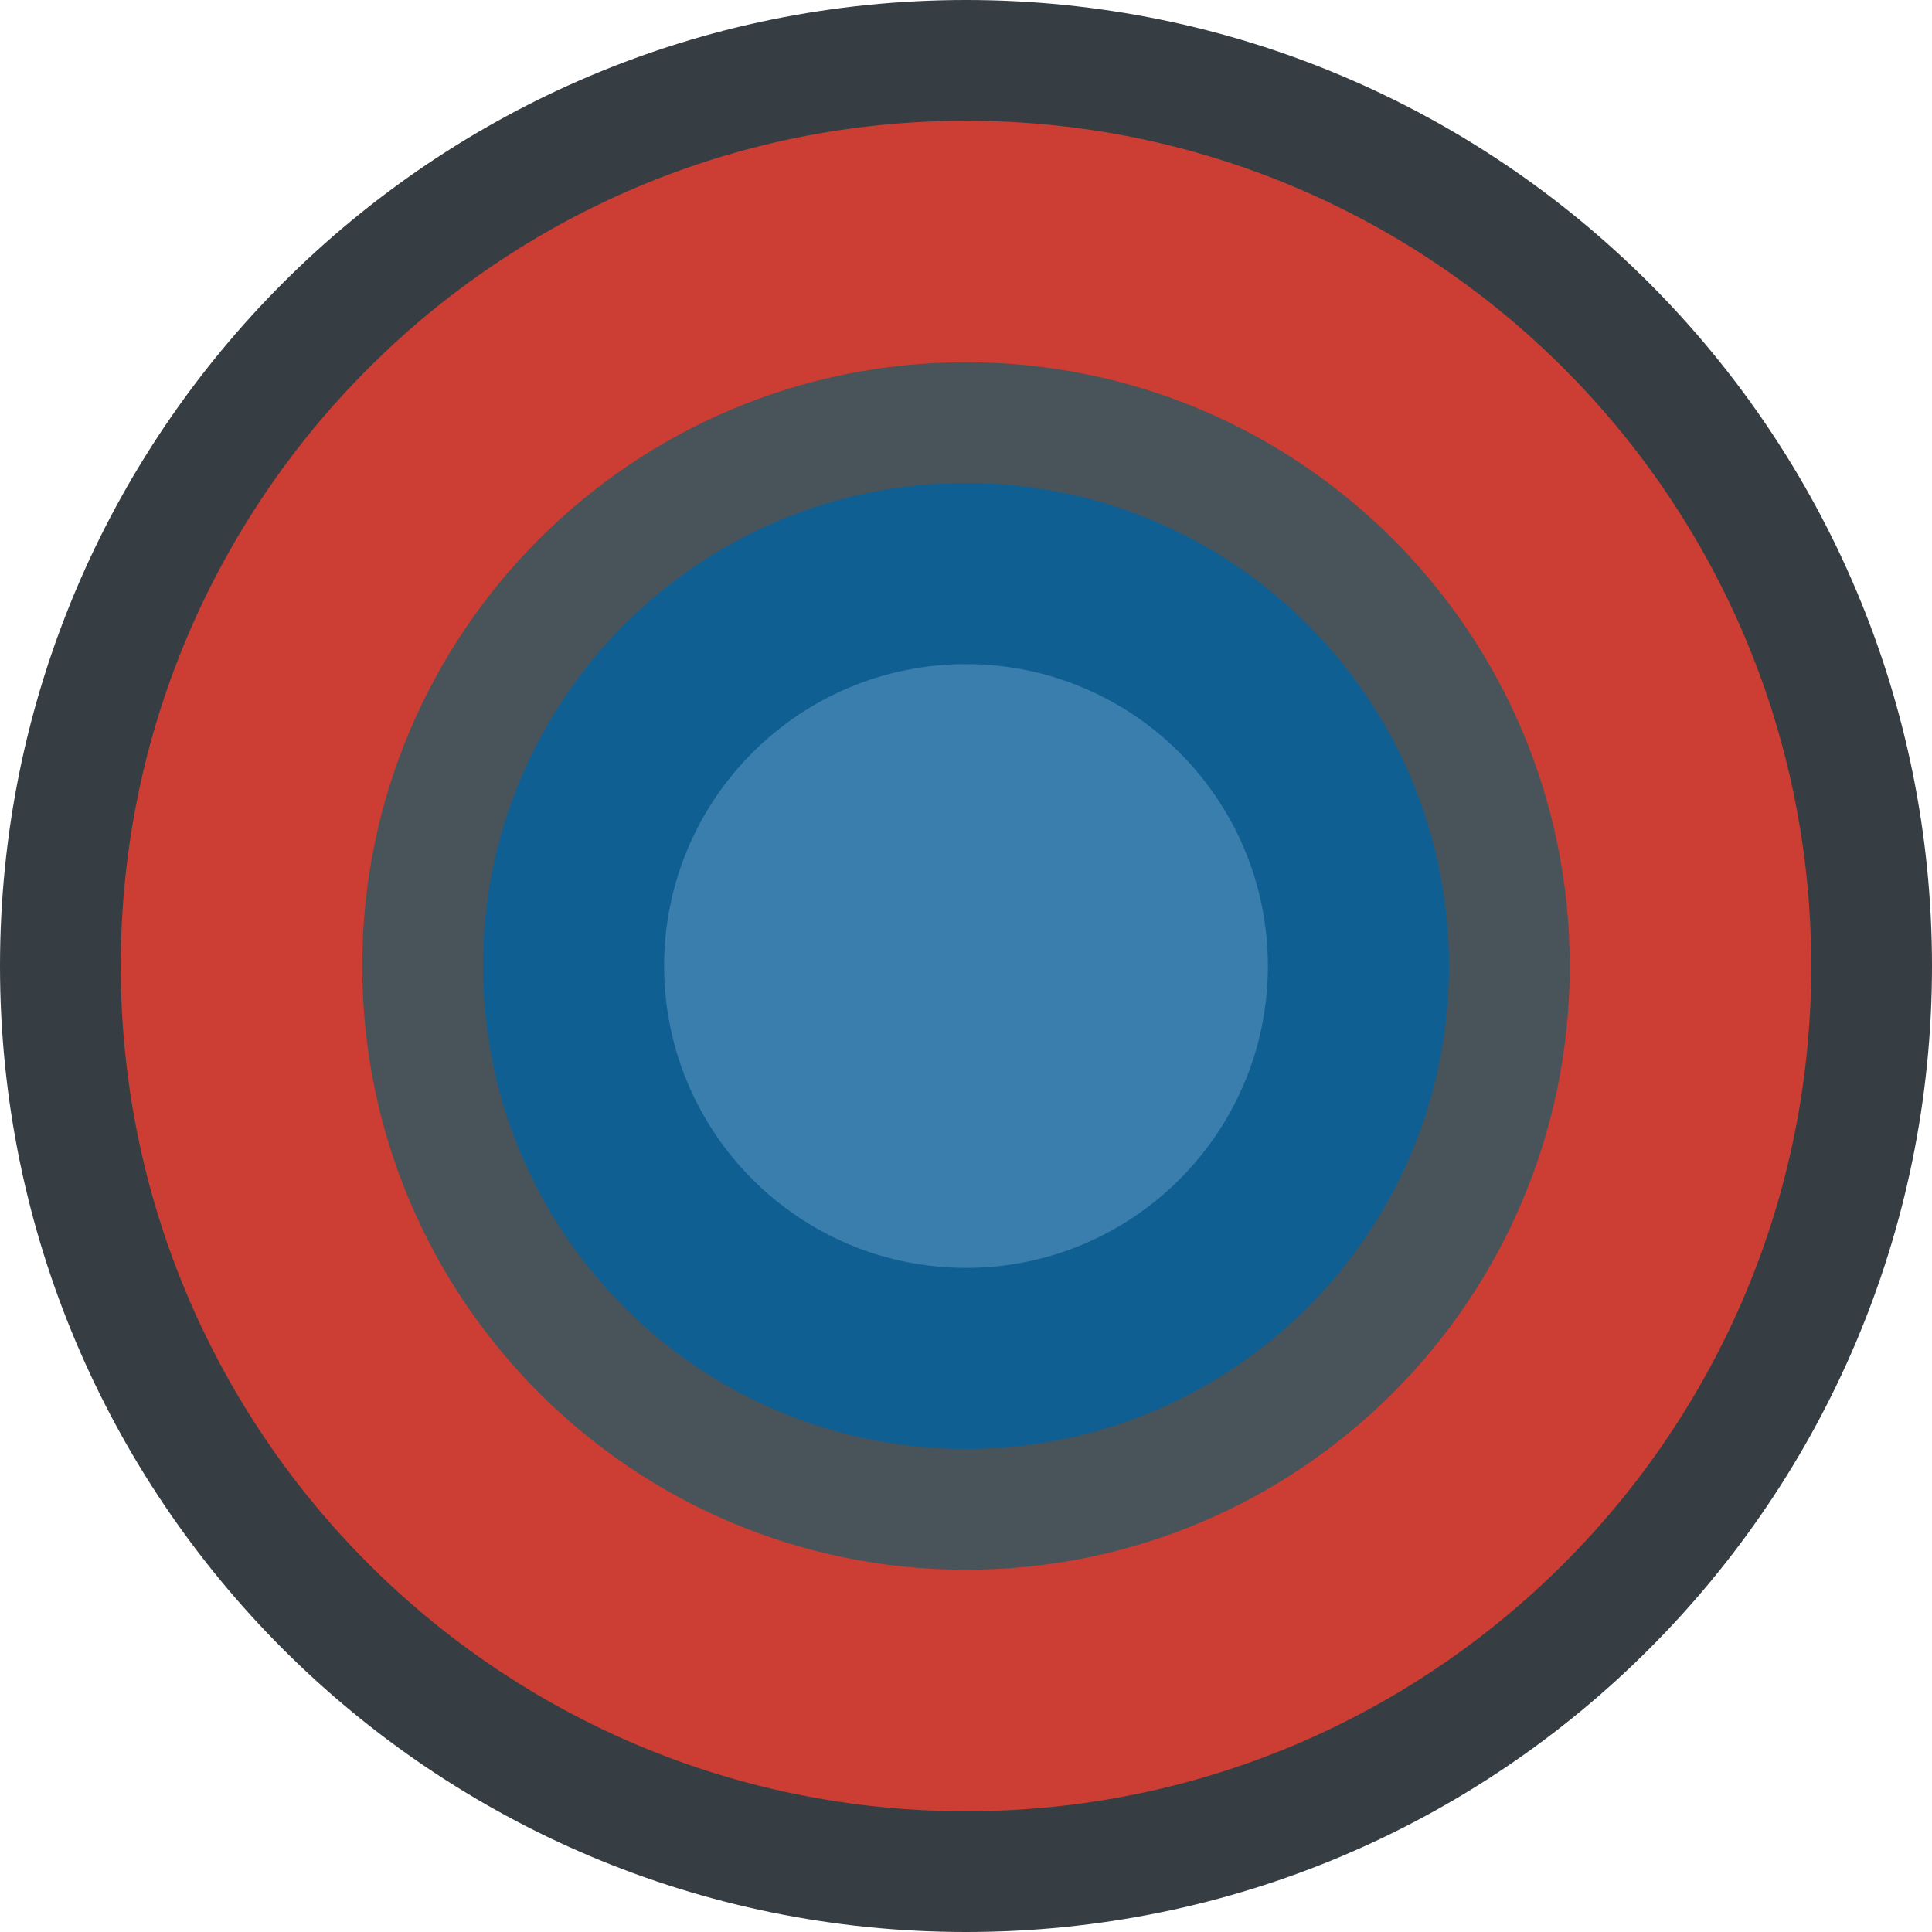
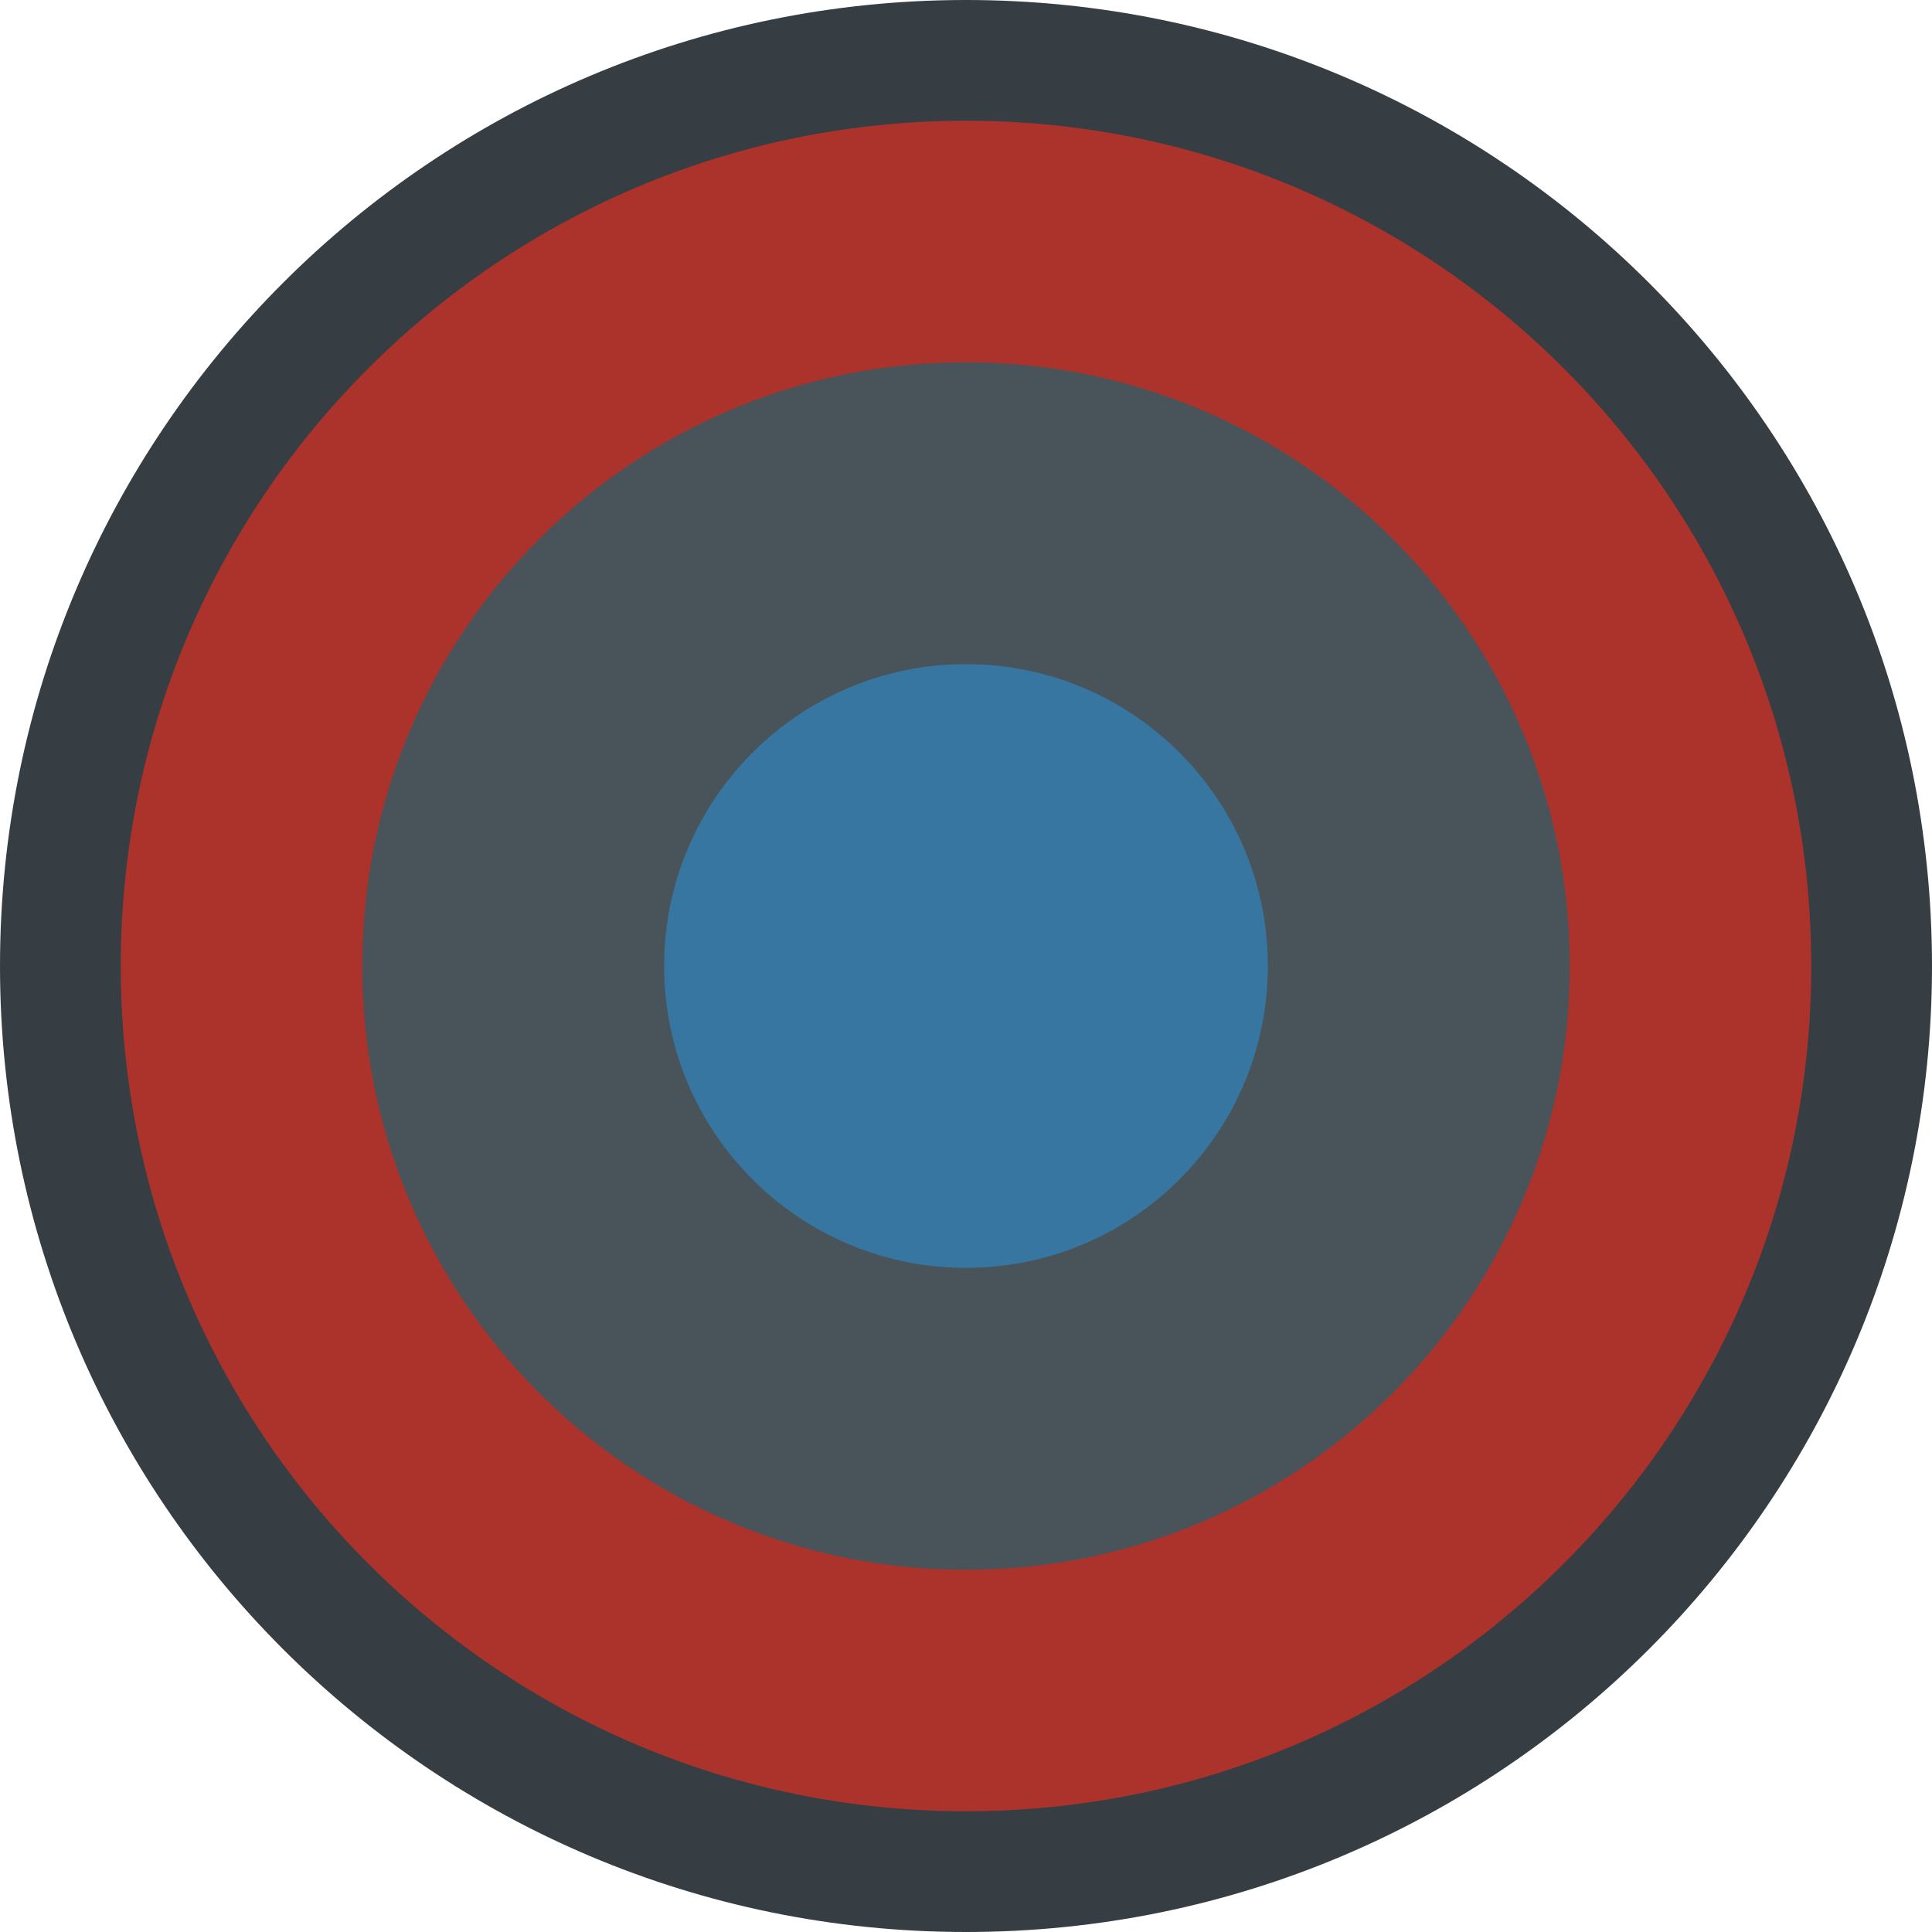
<svg xmlns="http://www.w3.org/2000/svg" width="64px" height="64px" viewBox="0 0 64 64" version="1.1">
  <g id="Page-1" stroke="none" stroke-width="1" fill="none" fill-rule="evenodd">
    <g id="favicon64">
-       <g id="layers">
-         <circle id="layer15" fill="#373E43" cx="32" cy="32" r="32" />
-         <circle id="layer12" fill="#CC3D33" cx="32" cy="32" r="28" />
-         <circle id="layer10" fill="#49535A" cx="32" cy="32" r="20" />
-         <circle id="layer6" fill="#105F93" cx="32" cy="32" r="16" />
-         <circle id="layer1" fill="#397EAC" cx="32" cy="32" r="10" />
+       <g class="logo-layers">
+         <circle class="logo-layer15" fill="#373E43" cx="32" cy="32" r="32" />
+         <circle class="logo-layer12" fill="#AB332B" cx="32" cy="32" r="28" />
+         <circle class="logo-layer10" fill="#49535A" cx="32" cy="32" r="20" />
+         <circle class="logo-layer6" fill="#49535A" cx="32" cy="32" r="16" />
+         <circle class="logo-layer1" fill="#3676A1" cx="32" cy="32" r="10" />
      </g>
    </g>
  </g>
</svg>
